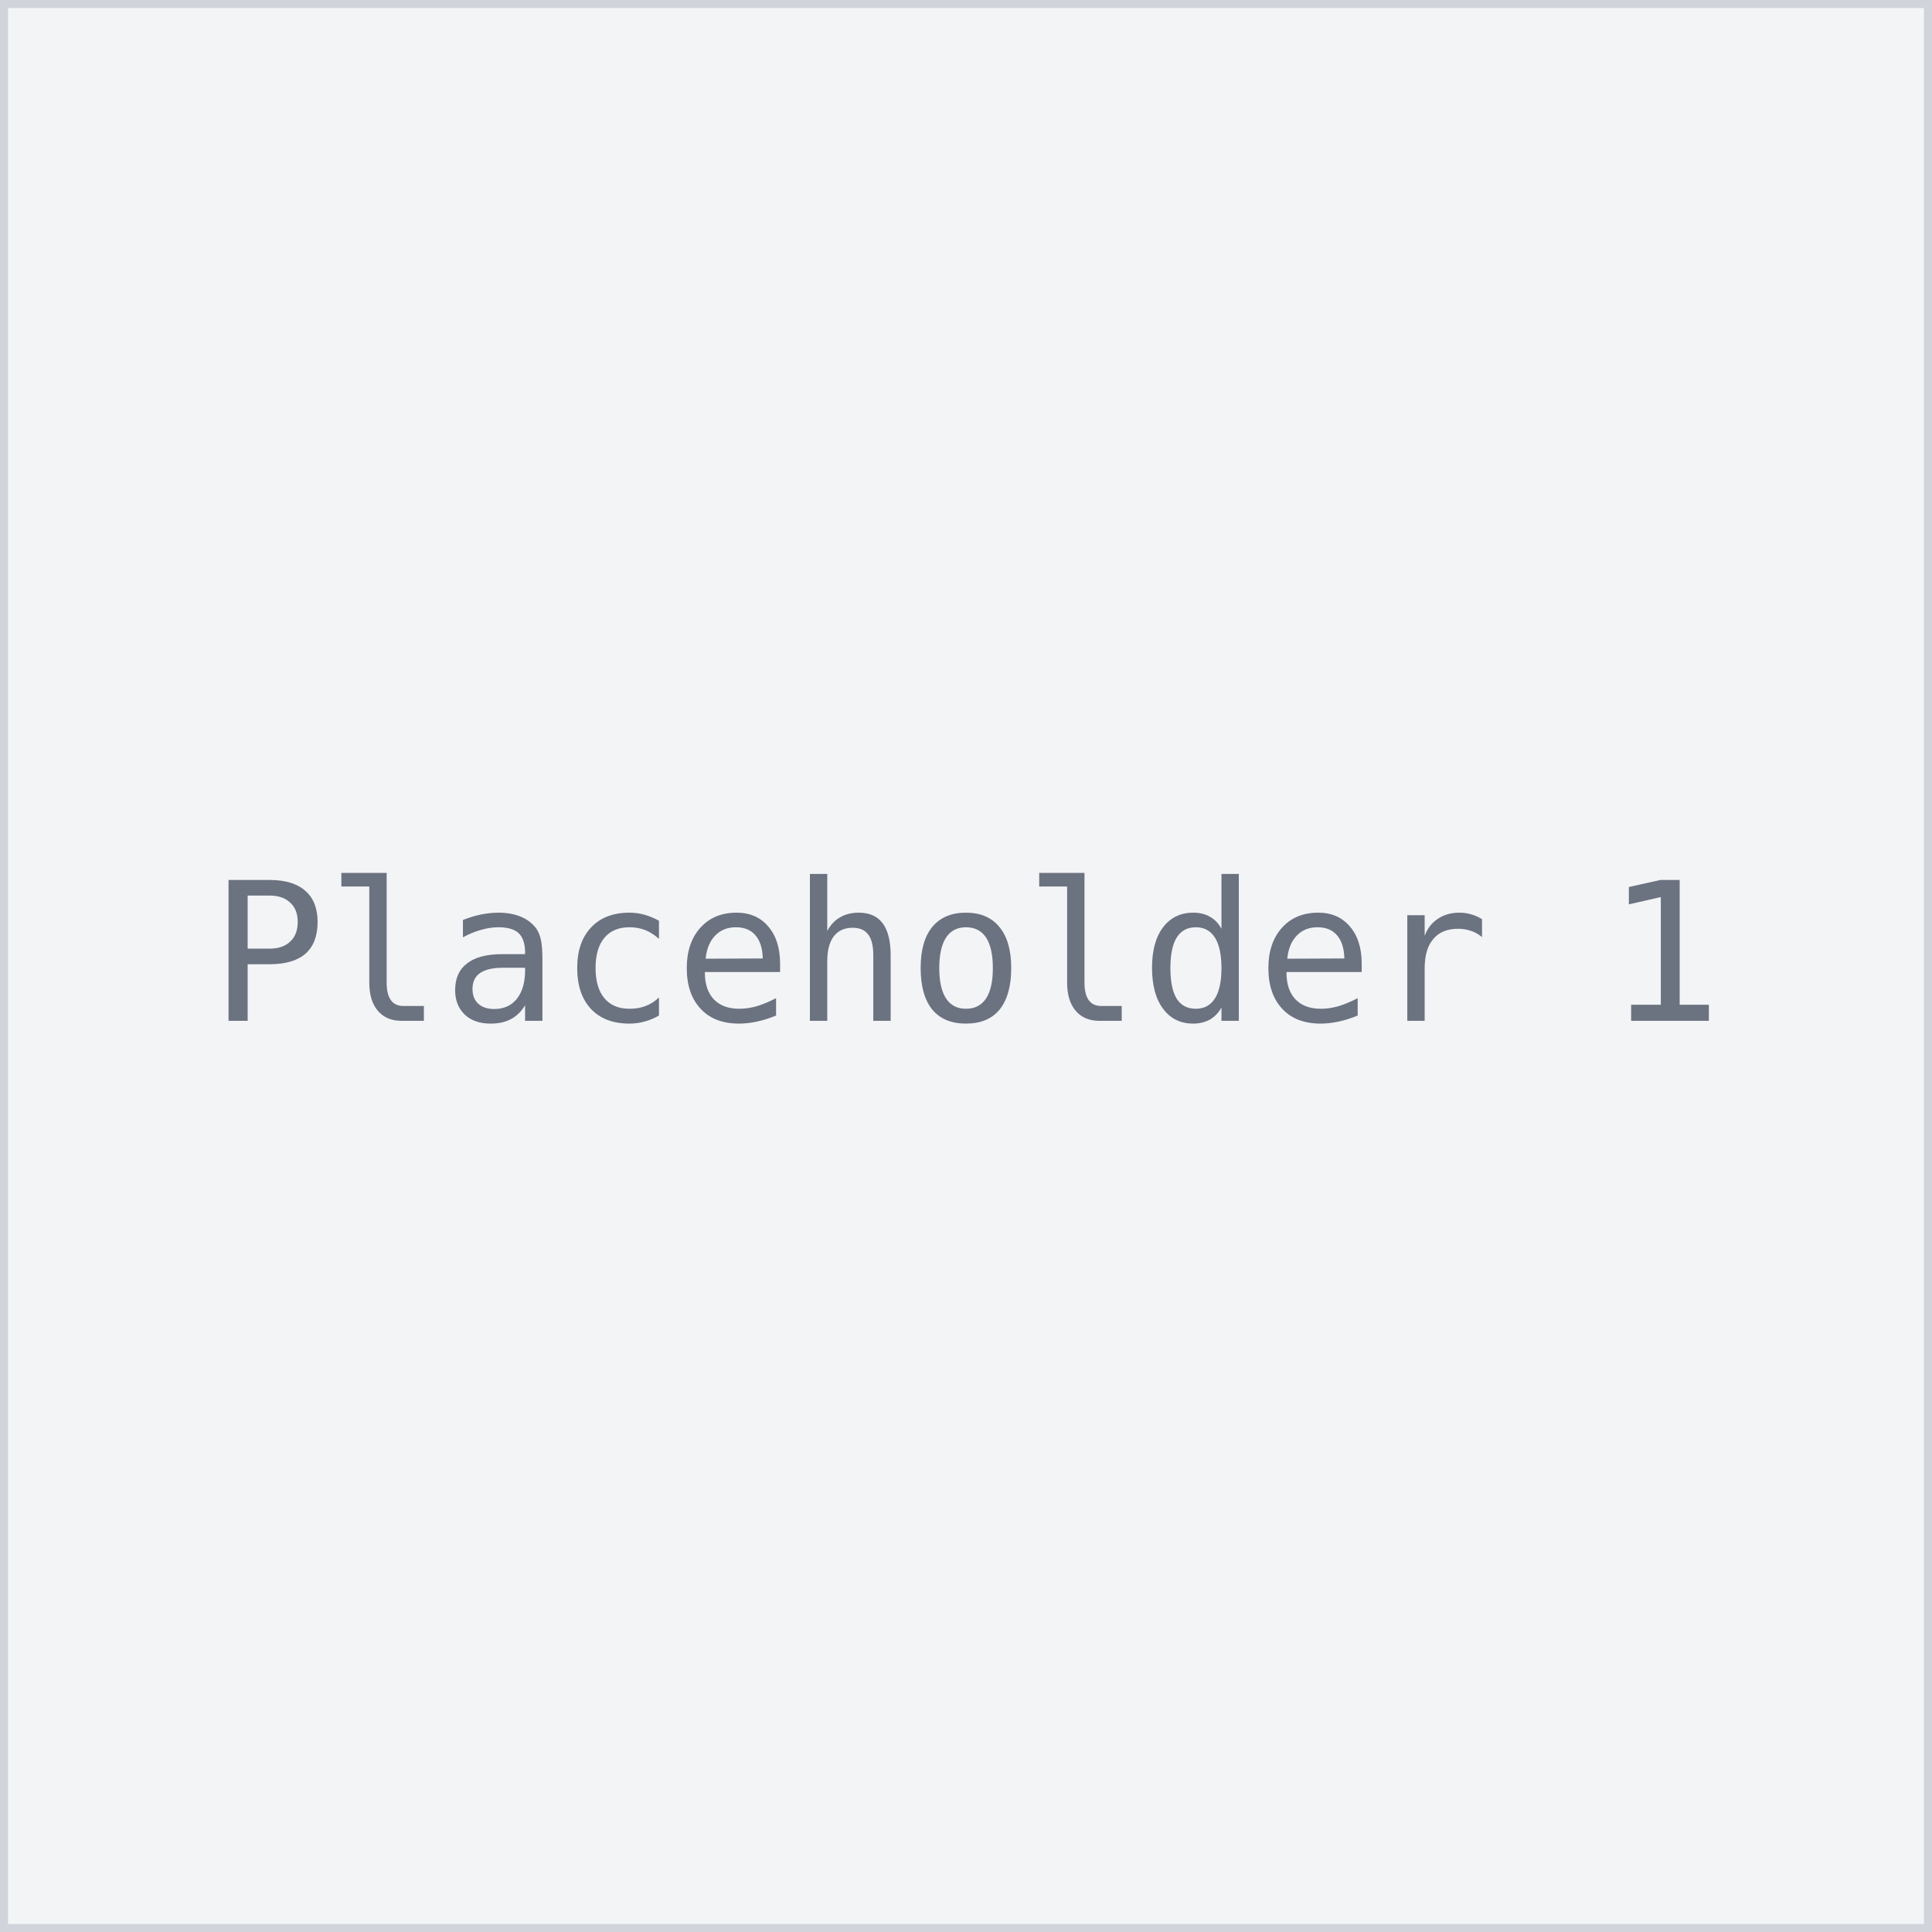
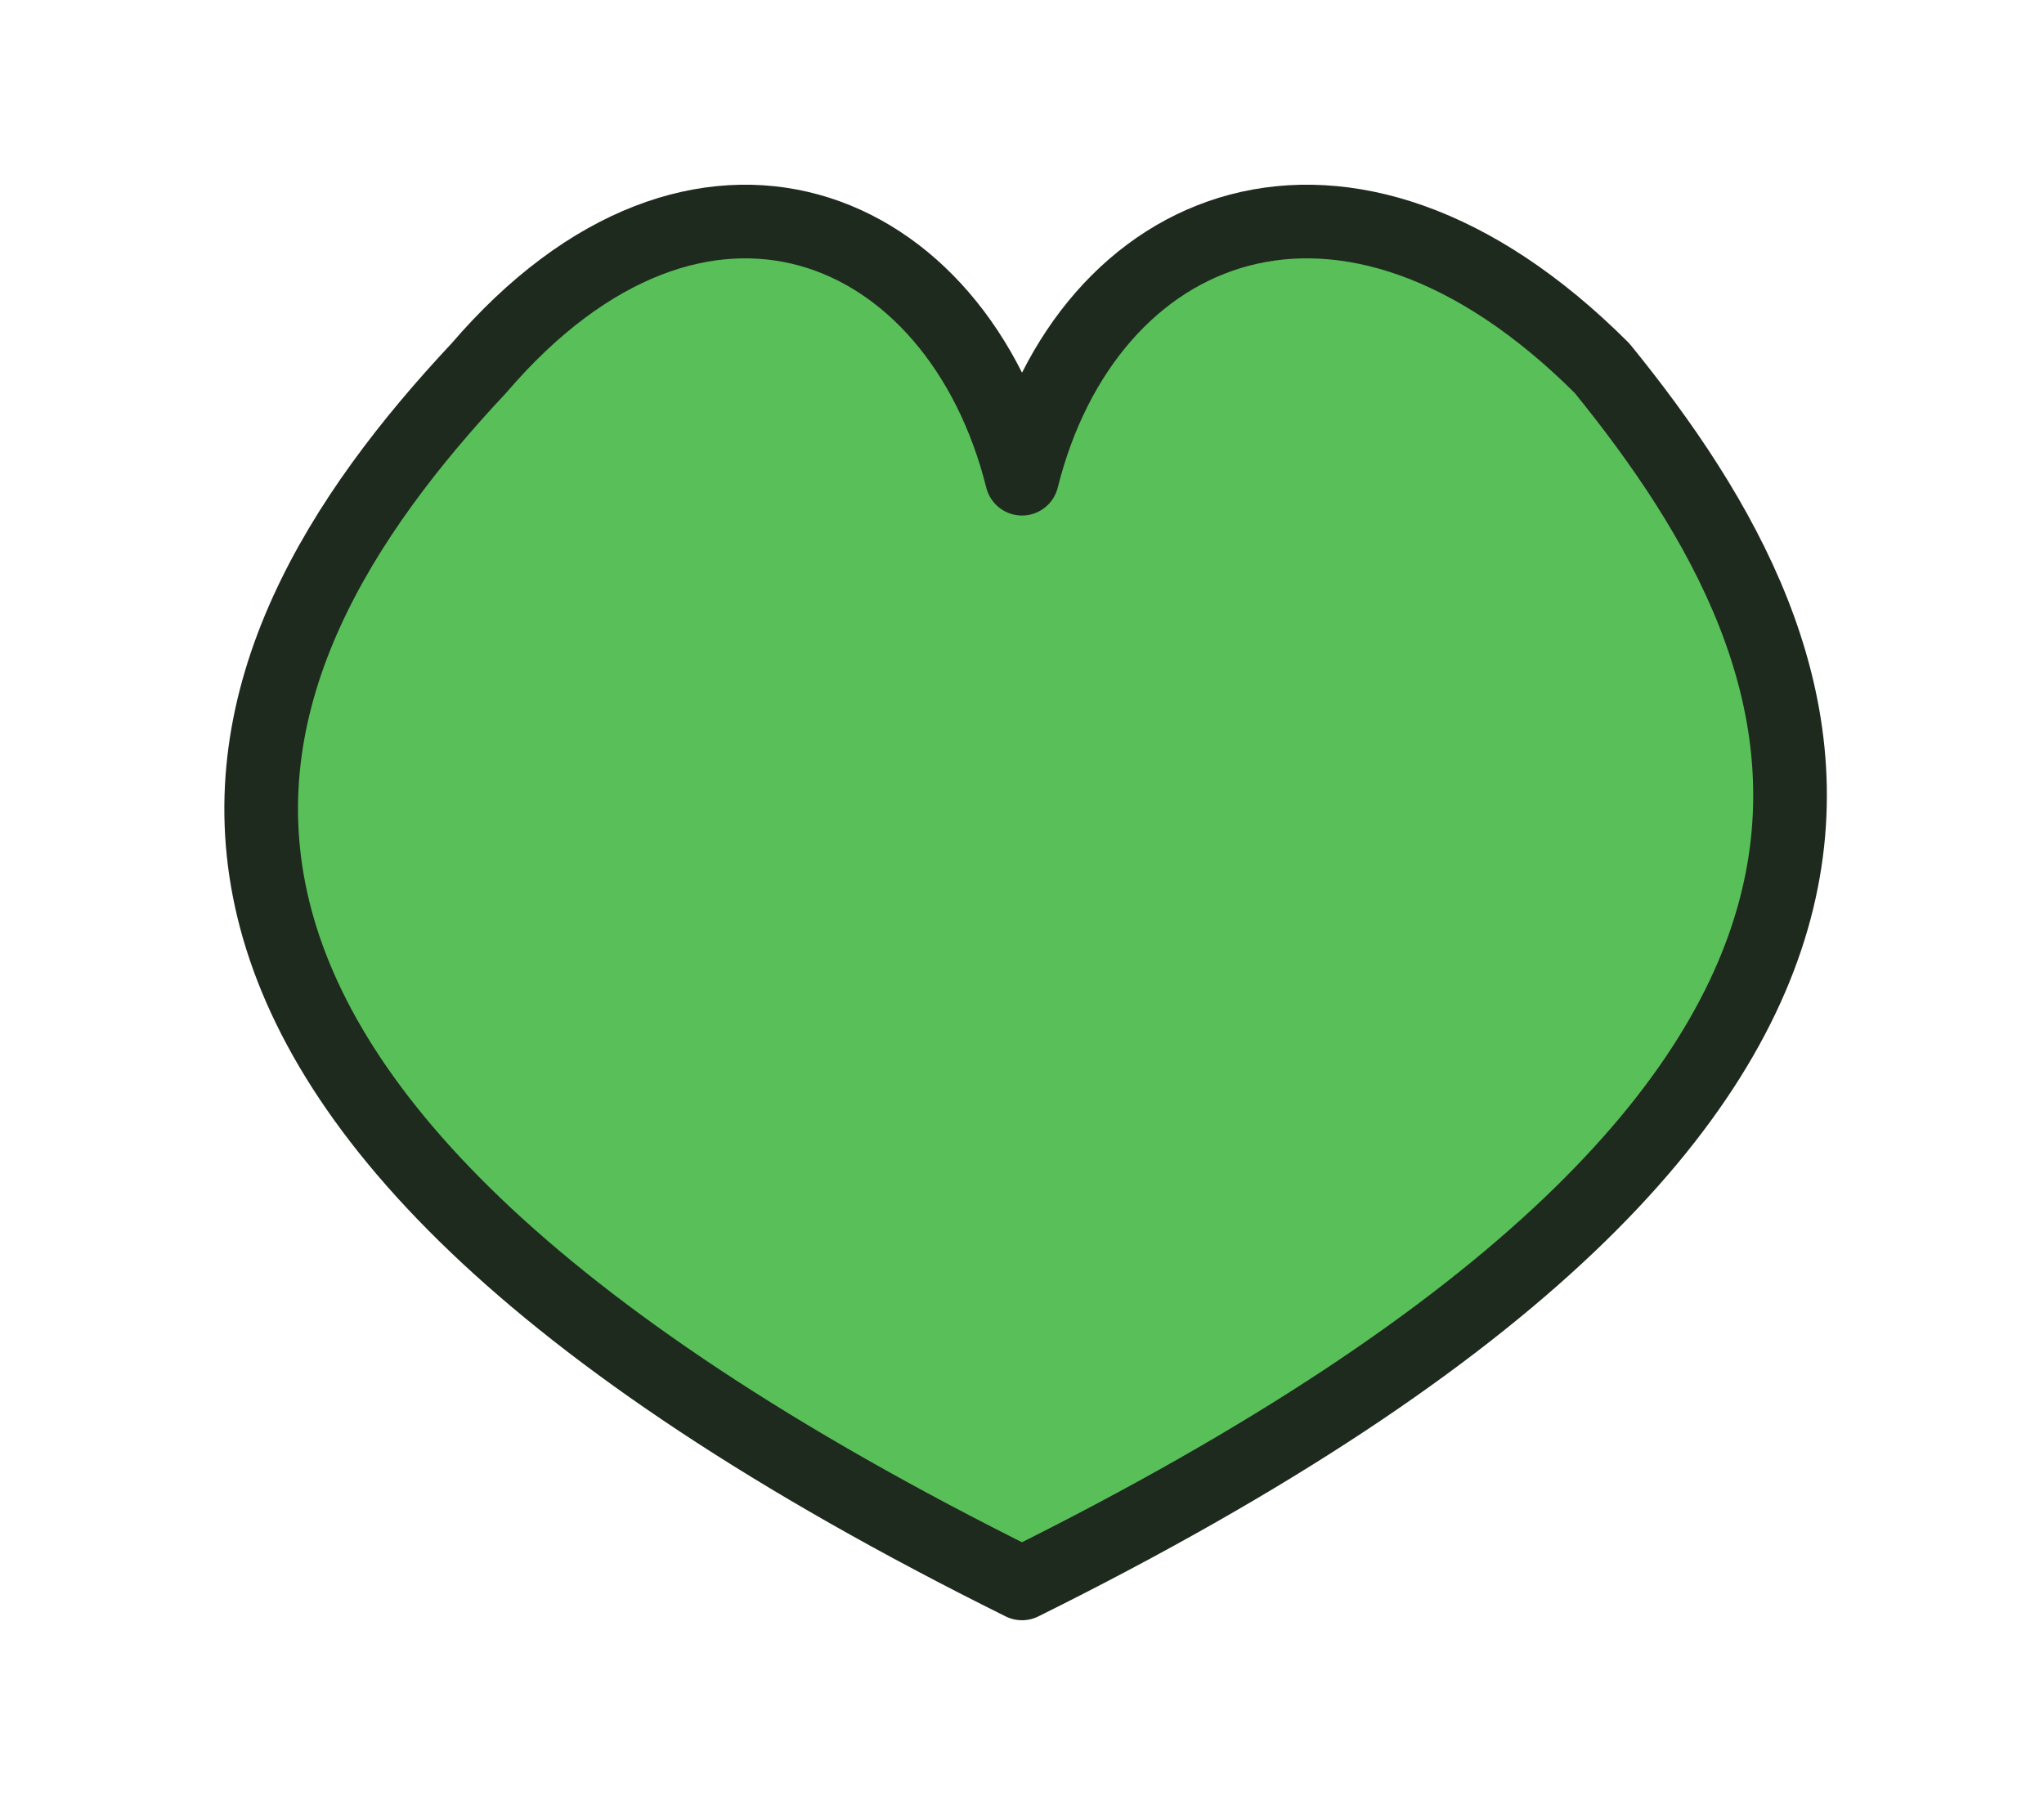
- <svg xmlns="http://www.w3.org/2000/svg" width="120" height="120" viewBox="0 0 120 120">
-   <rect width="120" height="120" fill="#f3f4f6" stroke="#d1d5db" />
-   <text x="50%" y="50%" dominant-baseline="middle" text-anchor="middle" font-family="monospace" font-size="12" fill="#6b7280">Placeholder 1</text>
+ <svg xmlns="http://www.w3.org/2000/svg" width="111" height="98" viewBox="0 0 111 98" fill="none">
+   <path d="M55.5 86C1.1 59 11 36 26 20C38 6 52 12 55.5 26C59 12 73 6 87 20C100 36 109.9 59 55.5 86Z" fill="hsl(120,45%,55%)" stroke="#1f2a1f" stroke-width="4" stroke-linejoin="round" />
</svg>
